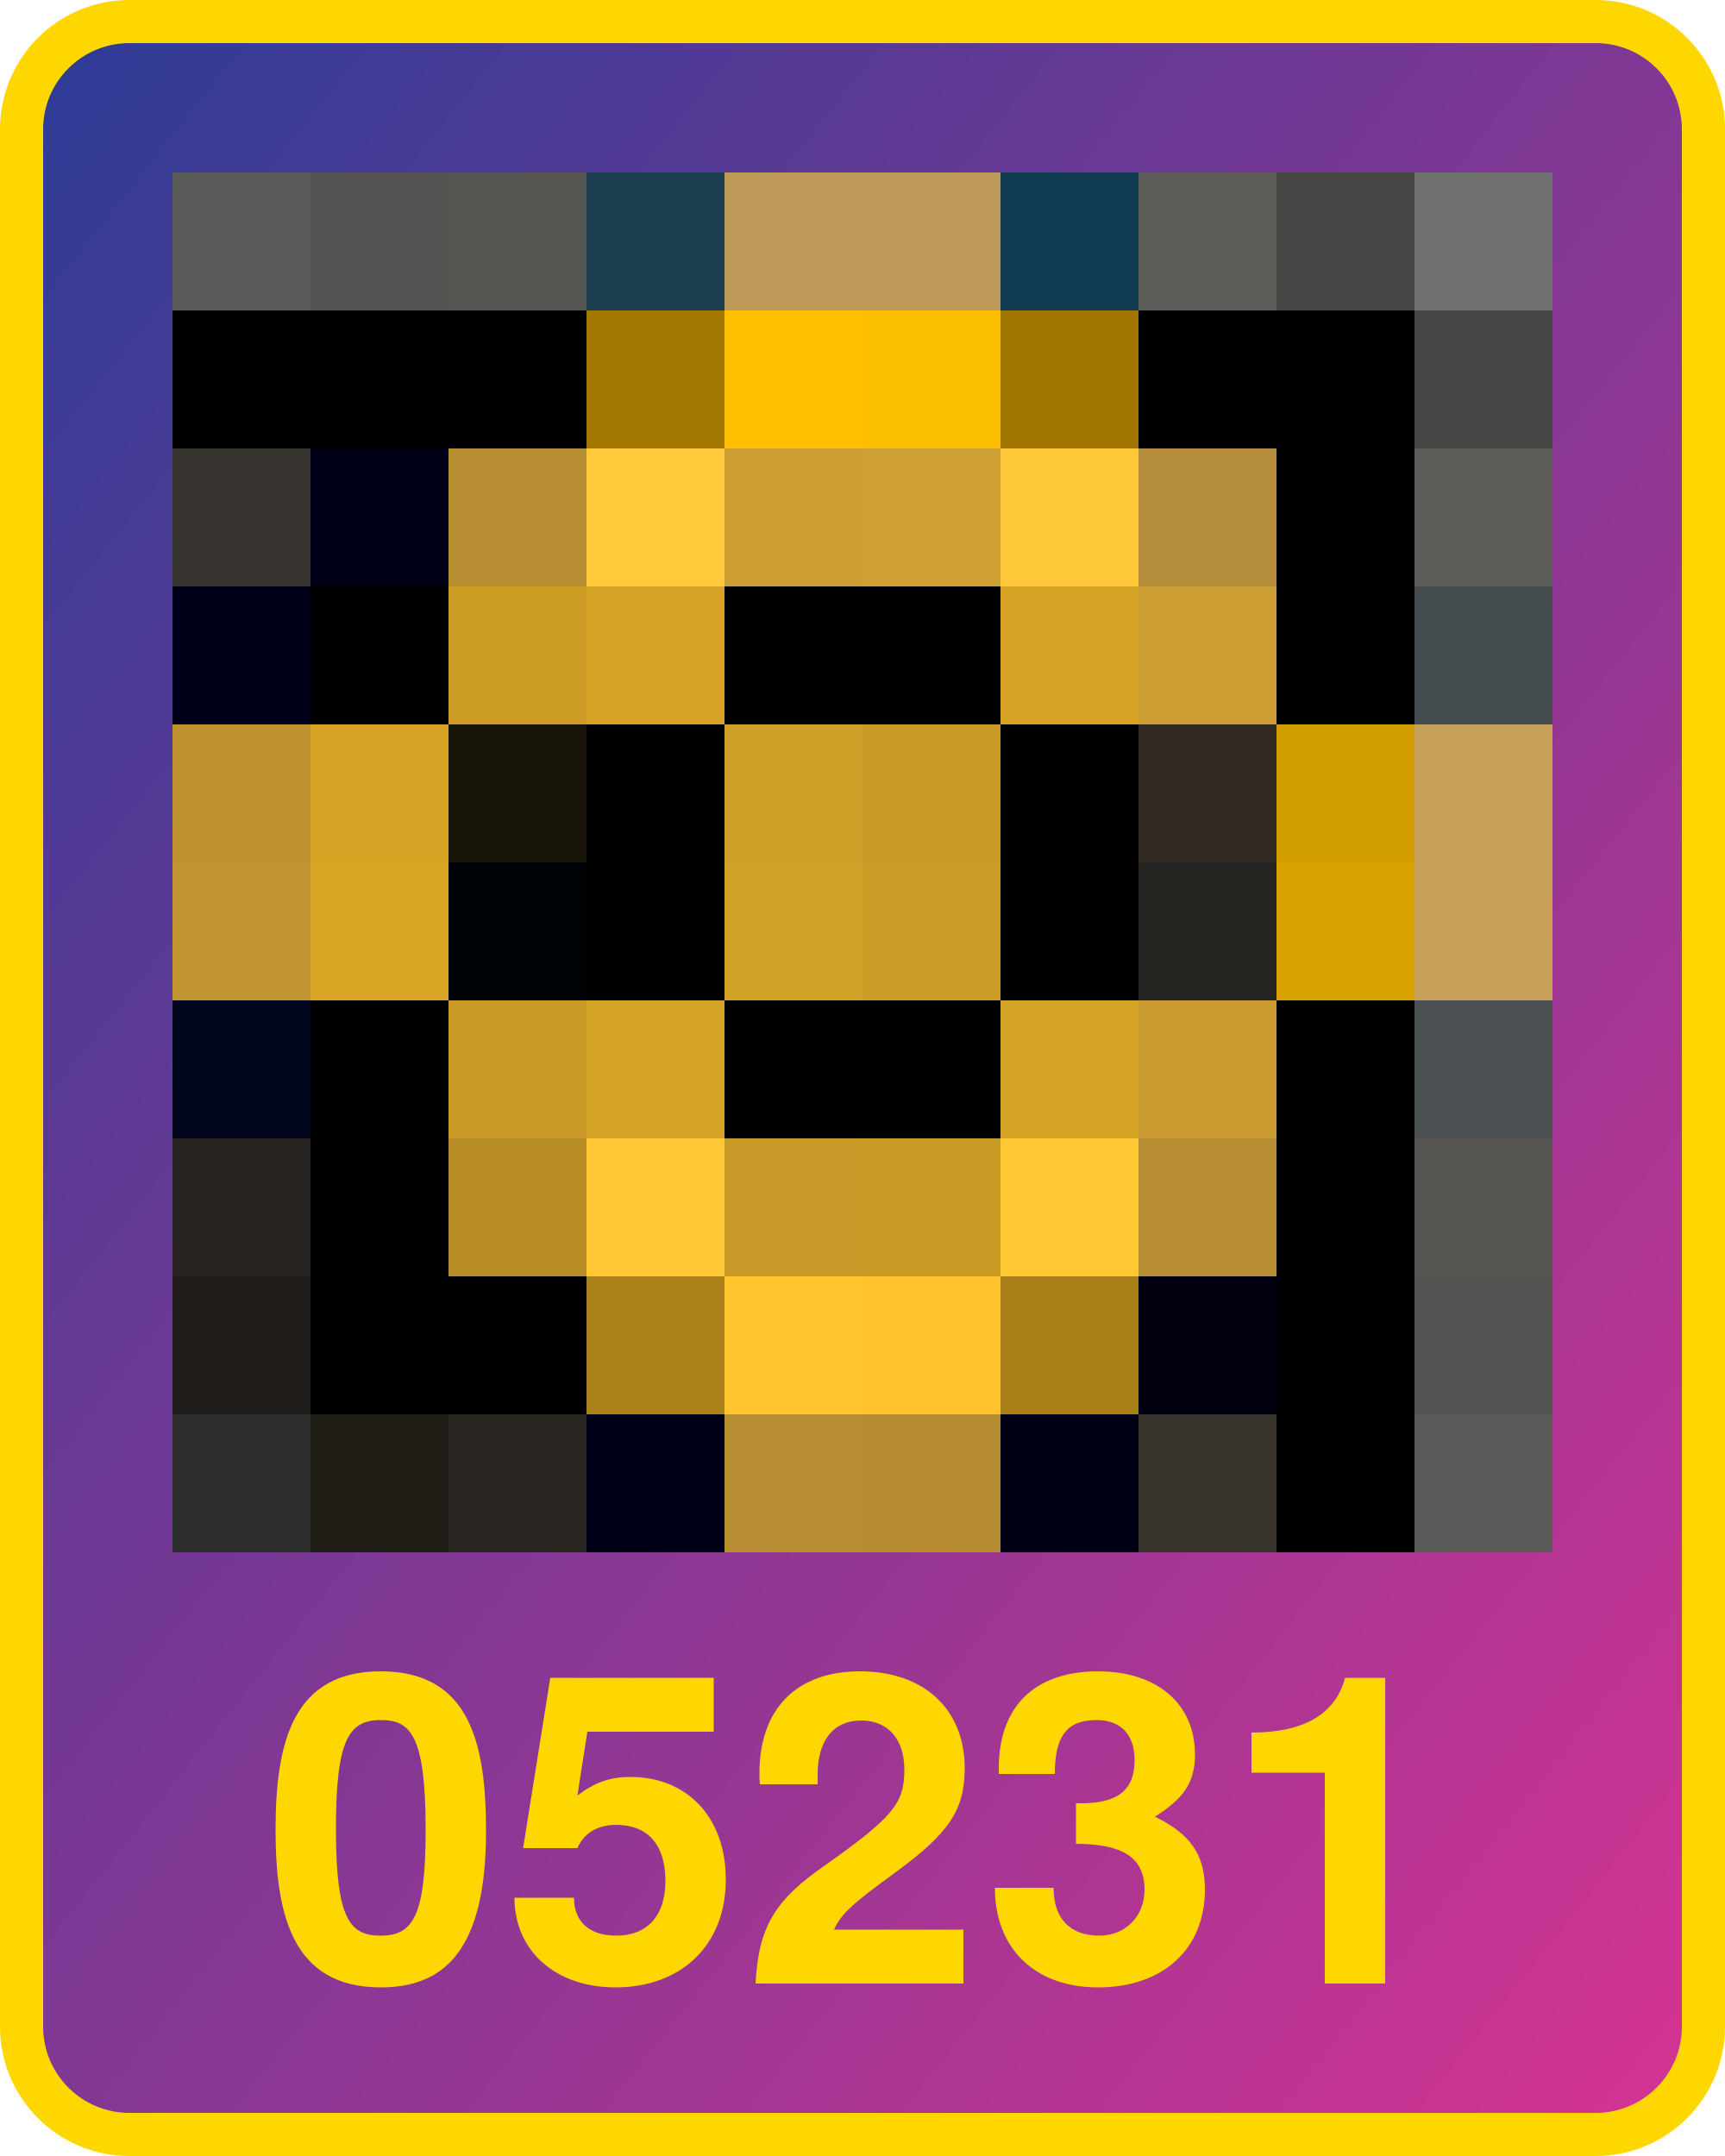
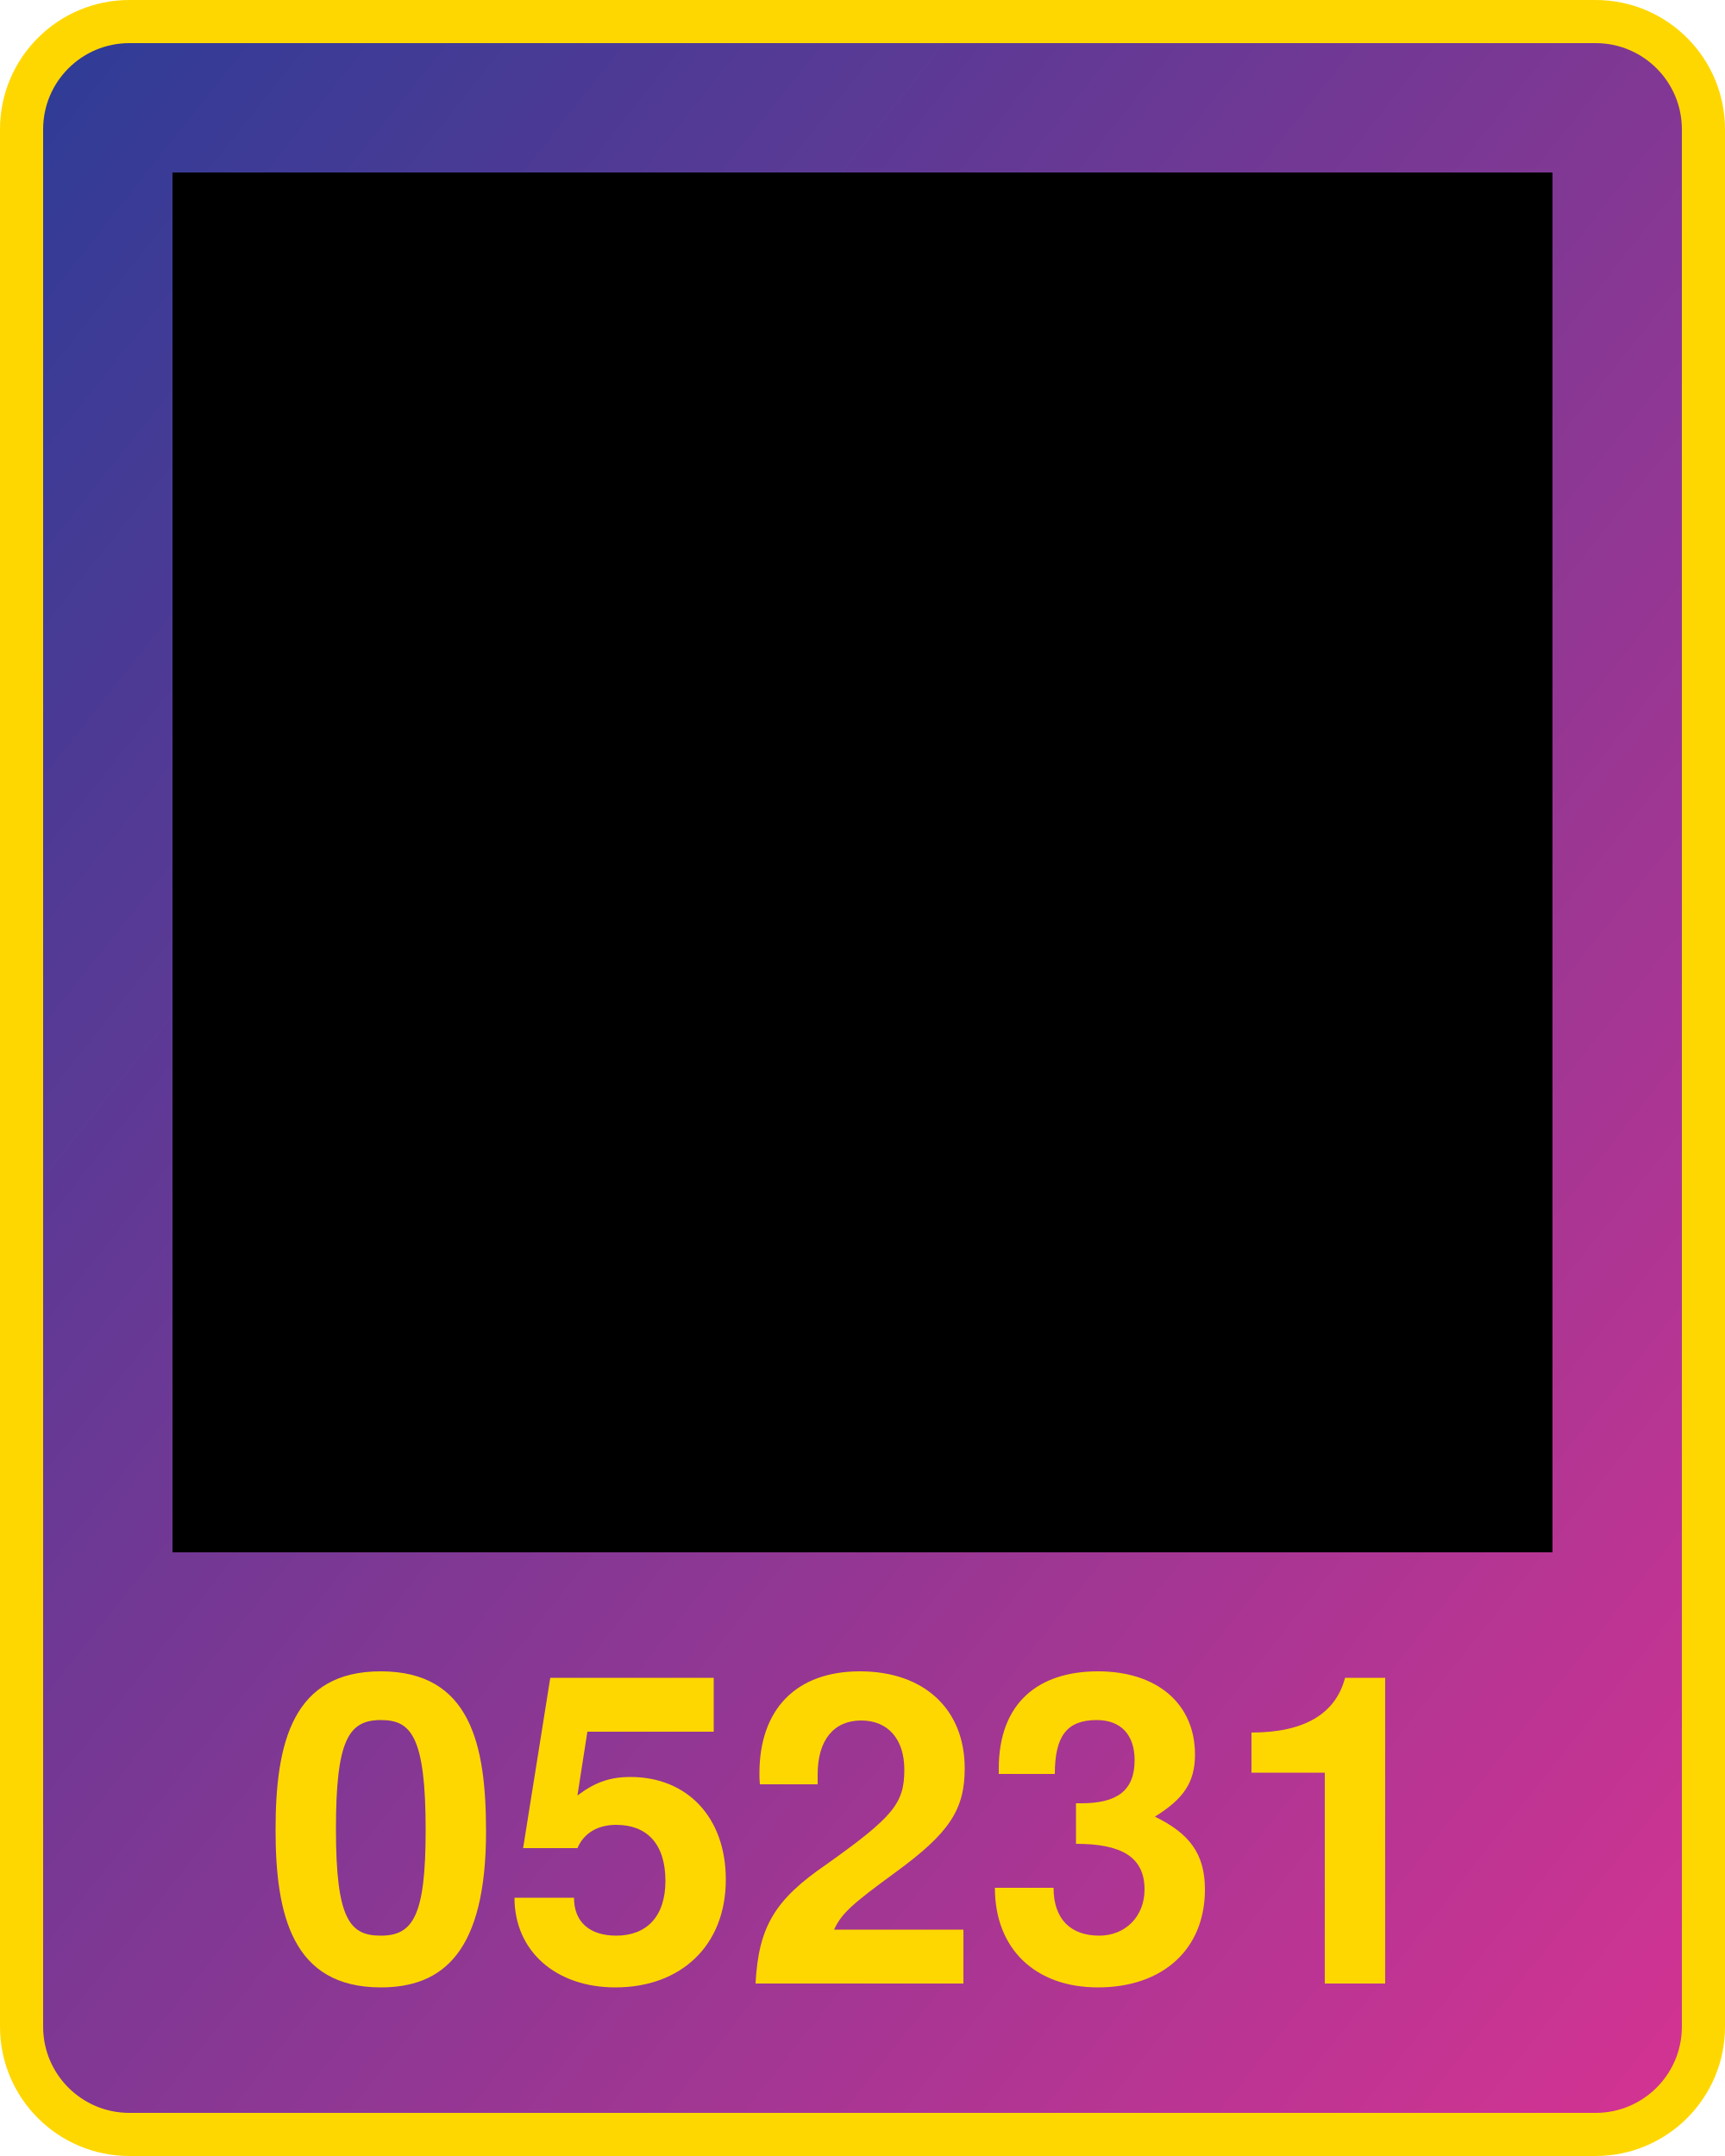
<svg xmlns="http://www.w3.org/2000/svg" width="800" height="1000">
  <defs>
    <linearGradient id="g" x1="0" x2="1" y1="0" y2="1">
      <stop offset="0%" stop-color="#2d3c96" />
      <stop offset="100%" stop-color="#d53392" />
    </linearGradient>
  </defs>
  <rect x="10" y="10" width="780" height="980" fill="url(#g)" rx="50" ry="50" stroke="gold" stroke-width="20" />
  <text x="400" y="920" width="780" text-anchor="middle" style="font:bold 200px 'Helvetica Neue';fill:gold">05231</text>
  <g transform="translate(80 80) scale(64)">
-     <rect x="0" y="0" width="1" height="1" fill="#595958" />
+     <rect x="0" y="0" width="1" height="1" fill="#000000" />
    <rect x="0" y="1" width="1" height="1" fill="#000000" />
-     <rect x="0" y="2" width="1" height="1" fill="#36322e" />
-     <rect x="0" y="3" width="1" height="1" fill="#00001b" />
-     <rect x="0" y="4" width="1" height="1" fill="#be9231" />
-     <rect x="0" y="5" width="1" height="1" fill="#c09431" />
-     <rect x="0" y="6" width="1" height="1" fill="#00051e" />
-     <rect x="0" y="7" width="1" height="1" fill="#282421" />
-     <rect x="0" y="8" width="1" height="1" fill="#201d1a" />
-     <rect x="0" y="9" width="1" height="1" fill="#2d2e2d" />
-     <rect x="1" y="0" width="1" height="1" fill="#545351" />
+     <rect x="0" y="2" width="1" height="1" fill="#000000" />
+     <rect x="0" y="3" width="1" height="1" fill="#000000" />
+     <rect x="0" y="4" width="1" height="1" fill="#000000" />
+     <rect x="0" y="5" width="1" height="1" fill="#000000" />
+     <rect x="0" y="6" width="1" height="1" fill="#000000" />
+     <rect x="0" y="7" width="1" height="1" fill="#000000" />
+     <rect x="0" y="8" width="1" height="1" fill="#000000" />
+     <rect x="0" y="9" width="1" height="1" fill="#000000" />
+     <rect x="1" y="0" width="1" height="1" fill="#000000" />
    <rect x="1" y="1" width="1" height="1" fill="#000000" />
-     <rect x="1" y="2" width="1" height="1" fill="#000017" />
+     <rect x="1" y="2" width="1" height="1" fill="#000000" />
    <rect x="1" y="3" width="1" height="1" fill="#000000" />
-     <rect x="1" y="4" width="1" height="1" fill="#d5a224" />
-     <rect x="1" y="5" width="1" height="1" fill="#d8a524" />
+     <rect x="1" y="4" width="1" height="1" fill="#000000" />
+     <rect x="1" y="5" width="1" height="1" fill="#000000" />
    <rect x="1" y="6" width="1" height="1" fill="#000000" />
    <rect x="1" y="7" width="1" height="1" fill="#000000" />
    <rect x="1" y="8" width="1" height="1" fill="#000000" />
-     <rect x="1" y="9" width="1" height="1" fill="#211d17" />
-     <rect x="2" y="0" width="1" height="1" fill="#585653" />
+     <rect x="1" y="9" width="1" height="1" fill="#000000" />
+     <rect x="2" y="0" width="1" height="1" fill="#000000" />
    <rect x="2" y="1" width="1" height="1" fill="#000000" />
-     <rect x="2" y="2" width="1" height="1" fill="#b68d31" />
-     <rect x="2" y="3" width="1" height="1" fill="#cc9c25" />
-     <rect x="2" y="4" width="1" height="1" fill="#191408" />
-     <rect x="2" y="5" width="1" height="1" fill="#000407" />
-     <rect x="2" y="6" width="1" height="1" fill="#cb9b27" />
-     <rect x="2" y="7" width="1" height="1" fill="#b78c25" />
+     <rect x="2" y="2" width="1" height="1" fill="#000000" />
+     <rect x="2" y="3" width="1" height="1" fill="#000000" />
+     <rect x="2" y="4" width="1" height="1" fill="#000000" />
+     <rect x="2" y="5" width="1" height="1" fill="#000000" />
+     <rect x="2" y="6" width="1" height="1" fill="#000000" />
+     <rect x="2" y="7" width="1" height="1" fill="#000000" />
    <rect x="2" y="8" width="1" height="1" fill="#000000" />
-     <rect x="2" y="9" width="1" height="1" fill="#292520" />
-     <rect x="3" y="0" width="1" height="1" fill="#1d3d51" />
-     <rect x="3" y="1" width="1" height="1" fill="#a37800" />
-     <rect x="3" y="2" width="1" height="1" fill="#ffc93b" />
-     <rect x="3" y="3" width="1" height="1" fill="#d6a326" />
+     <rect x="2" y="9" width="1" height="1" fill="#000000" />
+     <rect x="3" y="0" width="1" height="1" fill="#000000" />
+     <rect x="3" y="1" width="1" height="1" fill="#000000" />
+     <rect x="3" y="2" width="1" height="1" fill="#000000" />
+     <rect x="3" y="3" width="1" height="1" fill="#000000" />
    <rect x="3" y="4" width="1" height="1" fill="#000000" />
    <rect x="3" y="5" width="1" height="1" fill="#000000" />
-     <rect x="3" y="6" width="1" height="1" fill="#d3a227" />
-     <rect x="3" y="7" width="1" height="1" fill="#ffc733" />
-     <rect x="3" y="8" width="1" height="1" fill="#ac831a" />
-     <rect x="3" y="9" width="1" height="1" fill="#000018" />
-     <rect x="4" y="0" width="1" height="1" fill="#bf9b59" />
-     <rect x="4" y="1" width="1" height="1" fill="#fdbf00" />
-     <rect x="4" y="2" width="1" height="1" fill="#cd9e33" />
+     <rect x="3" y="6" width="1" height="1" fill="#000000" />
+     <rect x="3" y="7" width="1" height="1" fill="#000000" />
+     <rect x="3" y="8" width="1" height="1" fill="#000000" />
+     <rect x="3" y="9" width="1" height="1" fill="#000000" />
+     <rect x="4" y="0" width="1" height="1" fill="#000000" />
+     <rect x="4" y="1" width="1" height="1" fill="#000000" />
+     <rect x="4" y="2" width="1" height="1" fill="#000000" />
    <rect x="4" y="3" width="1" height="1" fill="#000000" />
-     <rect x="4" y="4" width="1" height="1" fill="#ce9e26" />
-     <rect x="4" y="5" width="1" height="1" fill="#d1a027" />
+     <rect x="4" y="4" width="1" height="1" fill="#000000" />
+     <rect x="4" y="5" width="1" height="1" fill="#000000" />
    <rect x="4" y="6" width="1" height="1" fill="#000000" />
-     <rect x="4" y="7" width="1" height="1" fill="#c89926" />
-     <rect x="4" y="8" width="1" height="1" fill="#ffc42e" />
-     <rect x="4" y="9" width="1" height="1" fill="#b68d30" />
-     <rect x="5" y="0" width="1" height="1" fill="#bd9a58" />
-     <rect x="5" y="1" width="1" height="1" fill="#fcbf00" />
-     <rect x="5" y="2" width="1" height="1" fill="#ce9f33" />
+     <rect x="4" y="7" width="1" height="1" fill="#000000" />
+     <rect x="4" y="8" width="1" height="1" fill="#000000" />
+     <rect x="4" y="9" width="1" height="1" fill="#000000" />
+     <rect x="5" y="0" width="1" height="1" fill="#000000" />
+     <rect x="5" y="1" width="1" height="1" fill="#000000" />
+     <rect x="5" y="2" width="1" height="1" fill="#000000" />
    <rect x="5" y="3" width="1" height="1" fill="#000000" />
-     <rect x="5" y="4" width="1" height="1" fill="#ca9b26" />
-     <rect x="5" y="5" width="1" height="1" fill="#ce9d27" />
+     <rect x="5" y="4" width="1" height="1" fill="#000000" />
+     <rect x="5" y="5" width="1" height="1" fill="#000000" />
    <rect x="5" y="6" width="1" height="1" fill="#000000" />
-     <rect x="5" y="7" width="1" height="1" fill="#ca9a27" />
-     <rect x="5" y="8" width="1" height="1" fill="#ffc32e" />
-     <rect x="5" y="9" width="1" height="1" fill="#b48b2f" />
-     <rect x="6" y="0" width="1" height="1" fill="#113b51" />
-     <rect x="6" y="1" width="1" height="1" fill="#9f7500" />
-     <rect x="6" y="2" width="1" height="1" fill="#ffc83a" />
-     <rect x="6" y="3" width="1" height="1" fill="#d7a425" />
+     <rect x="5" y="7" width="1" height="1" fill="#000000" />
+     <rect x="5" y="8" width="1" height="1" fill="#000000" />
+     <rect x="5" y="9" width="1" height="1" fill="#000000" />
+     <rect x="6" y="0" width="1" height="1" fill="#000000" />
+     <rect x="6" y="1" width="1" height="1" fill="#000000" />
+     <rect x="6" y="2" width="1" height="1" fill="#000000" />
+     <rect x="6" y="3" width="1" height="1" fill="#000000" />
    <rect x="6" y="4" width="1" height="1" fill="#000000" />
    <rect x="6" y="5" width="1" height="1" fill="#000000" />
-     <rect x="6" y="6" width="1" height="1" fill="#d5a326" />
-     <rect x="6" y="7" width="1" height="1" fill="#ffc731" />
-     <rect x="6" y="8" width="1" height="1" fill="#a98018" />
-     <rect x="6" y="9" width="1" height="1" fill="#000015" />
-     <rect x="7" y="0" width="1" height="1" fill="#5e5c58" />
+     <rect x="6" y="6" width="1" height="1" fill="#000000" />
+     <rect x="6" y="7" width="1" height="1" fill="#000000" />
+     <rect x="6" y="8" width="1" height="1" fill="#000000" />
+     <rect x="6" y="9" width="1" height="1" fill="#000000" />
+     <rect x="7" y="0" width="1" height="1" fill="#000000" />
    <rect x="7" y="1" width="1" height="1" fill="#000000" />
-     <rect x="7" y="2" width="1" height="1" fill="#b58d3a" />
-     <rect x="7" y="3" width="1" height="1" fill="#cb9d32" />
-     <rect x="7" y="4" width="1" height="1" fill="#2f2921" />
-     <rect x="7" y="5" width="1" height="1" fill="#252420" />
-     <rect x="7" y="6" width="1" height="1" fill="#ca9c32" />
-     <rect x="7" y="7" width="1" height="1" fill="#b68d31" />
-     <rect x="7" y="8" width="1" height="1" fill="#000011" />
-     <rect x="7" y="9" width="1" height="1" fill="#38332d" />
-     <rect x="8" y="0" width="1" height="1" fill="#474644" />
+     <rect x="7" y="2" width="1" height="1" fill="#000000" />
+     <rect x="7" y="3" width="1" height="1" fill="#000000" />
+     <rect x="7" y="4" width="1" height="1" fill="#000000" />
+     <rect x="7" y="5" width="1" height="1" fill="#000000" />
+     <rect x="7" y="6" width="1" height="1" fill="#000000" />
+     <rect x="7" y="7" width="1" height="1" fill="#000000" />
+     <rect x="7" y="8" width="1" height="1" fill="#000000" />
+     <rect x="7" y="9" width="1" height="1" fill="#000000" />
+     <rect x="8" y="0" width="1" height="1" fill="#000000" />
    <rect x="8" y="1" width="1" height="1" fill="#000000" />
    <rect x="8" y="2" width="1" height="1" fill="#000000" />
    <rect x="8" y="3" width="1" height="1" fill="#000000" />
-     <rect x="8" y="4" width="1" height="1" fill="#d39f00" />
-     <rect x="8" y="5" width="1" height="1" fill="#d7a200" />
+     <rect x="8" y="4" width="1" height="1" fill="#000000" />
+     <rect x="8" y="5" width="1" height="1" fill="#000000" />
    <rect x="8" y="6" width="1" height="1" fill="#000000" />
    <rect x="8" y="7" width="1" height="1" fill="#000000" />
    <rect x="8" y="8" width="1" height="1" fill="#000000" />
    <rect x="8" y="9" width="1" height="1" fill="#000000" />
-     <rect x="9" y="0" width="1" height="1" fill="#717270" />
-     <rect x="9" y="1" width="1" height="1" fill="#474644" />
-     <rect x="9" y="2" width="1" height="1" fill="#5d5c58" />
-     <rect x="9" y="3" width="1" height="1" fill="#464d51" />
-     <rect x="9" y="4" width="1" height="1" fill="#c6a059" />
-     <rect x="9" y="5" width="1" height="1" fill="#c8a25a" />
-     <rect x="9" y="6" width="1" height="1" fill="#4a4f52" />
-     <rect x="9" y="7" width="1" height="1" fill="#575653" />
-     <rect x="9" y="8" width="1" height="1" fill="#535351" />
-     <rect x="9" y="9" width="1" height="1" fill="#585958" />
+     <rect x="9" y="0" width="1" height="1" fill="#000000" />
+     <rect x="9" y="1" width="1" height="1" fill="#000000" />
+     <rect x="9" y="2" width="1" height="1" fill="#000000" />
+     <rect x="9" y="3" width="1" height="1" fill="#000000" />
+     <rect x="9" y="4" width="1" height="1" fill="#000000" />
+     <rect x="9" y="5" width="1" height="1" fill="#000000" />
+     <rect x="9" y="6" width="1" height="1" fill="#000000" />
+     <rect x="9" y="7" width="1" height="1" fill="#000000" />
+     <rect x="9" y="8" width="1" height="1" fill="#000000" />
+     <rect x="9" y="9" width="1" height="1" fill="#000000" />
  </g>
</svg>
